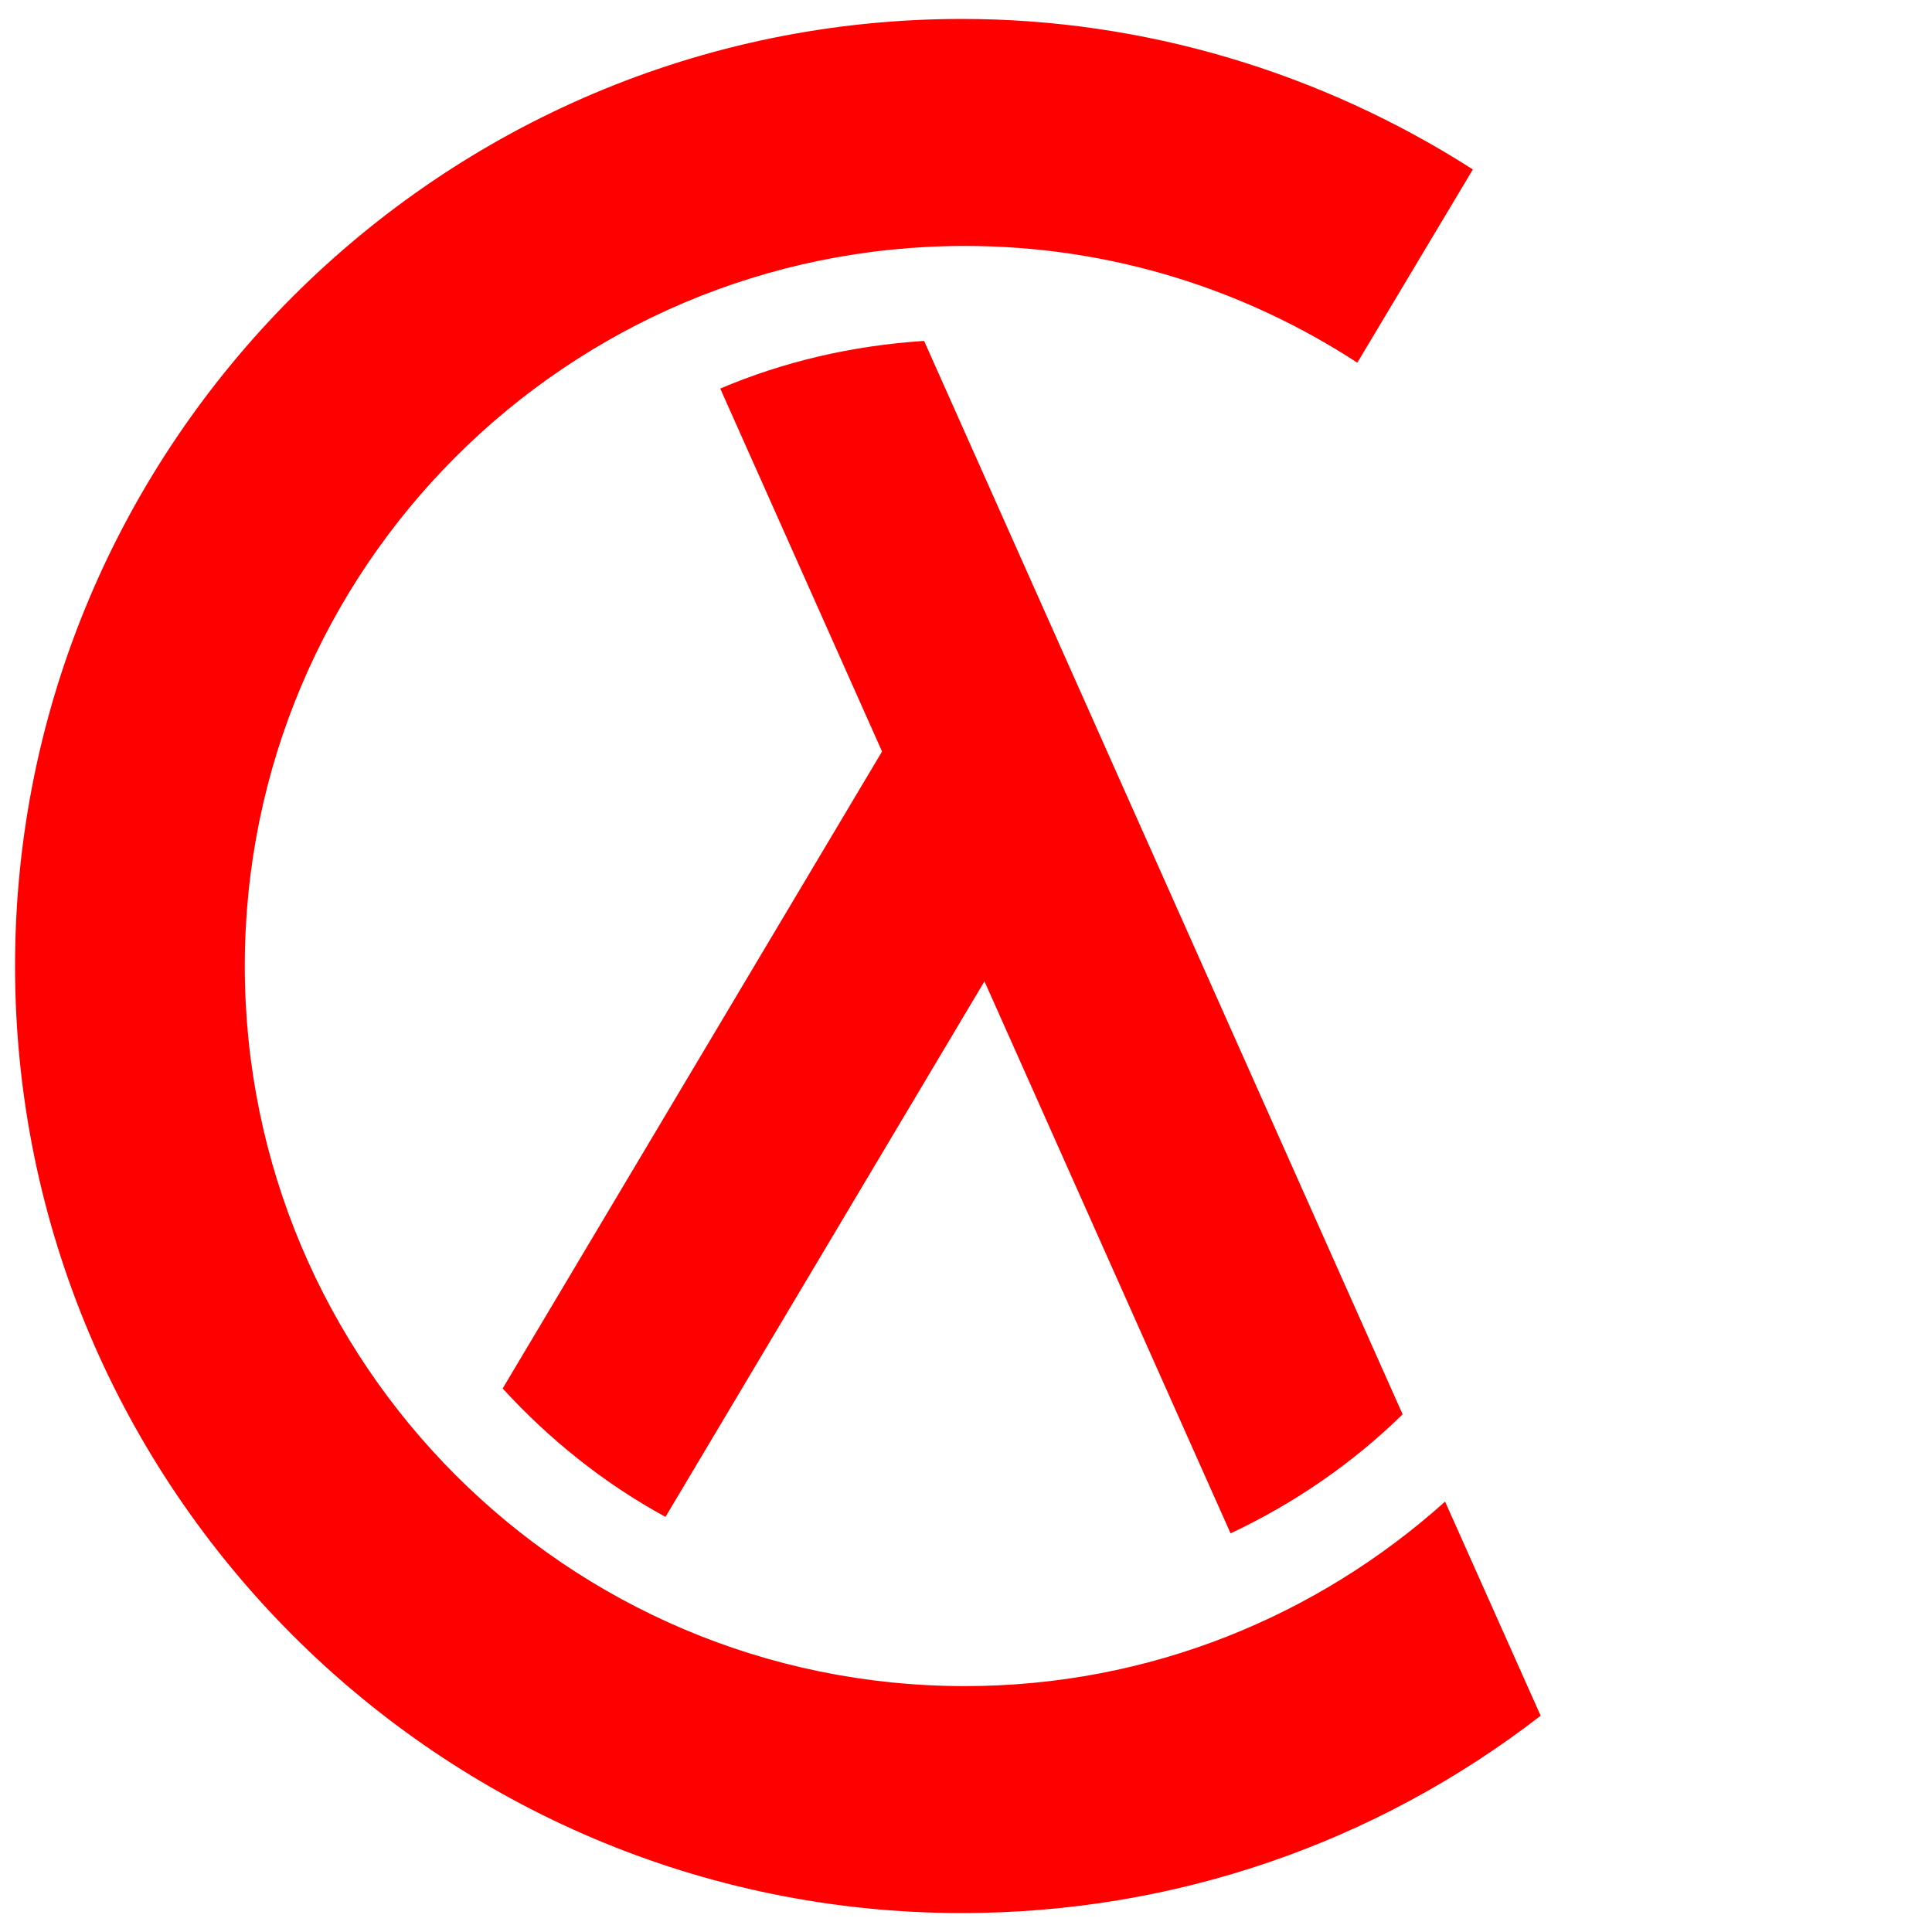
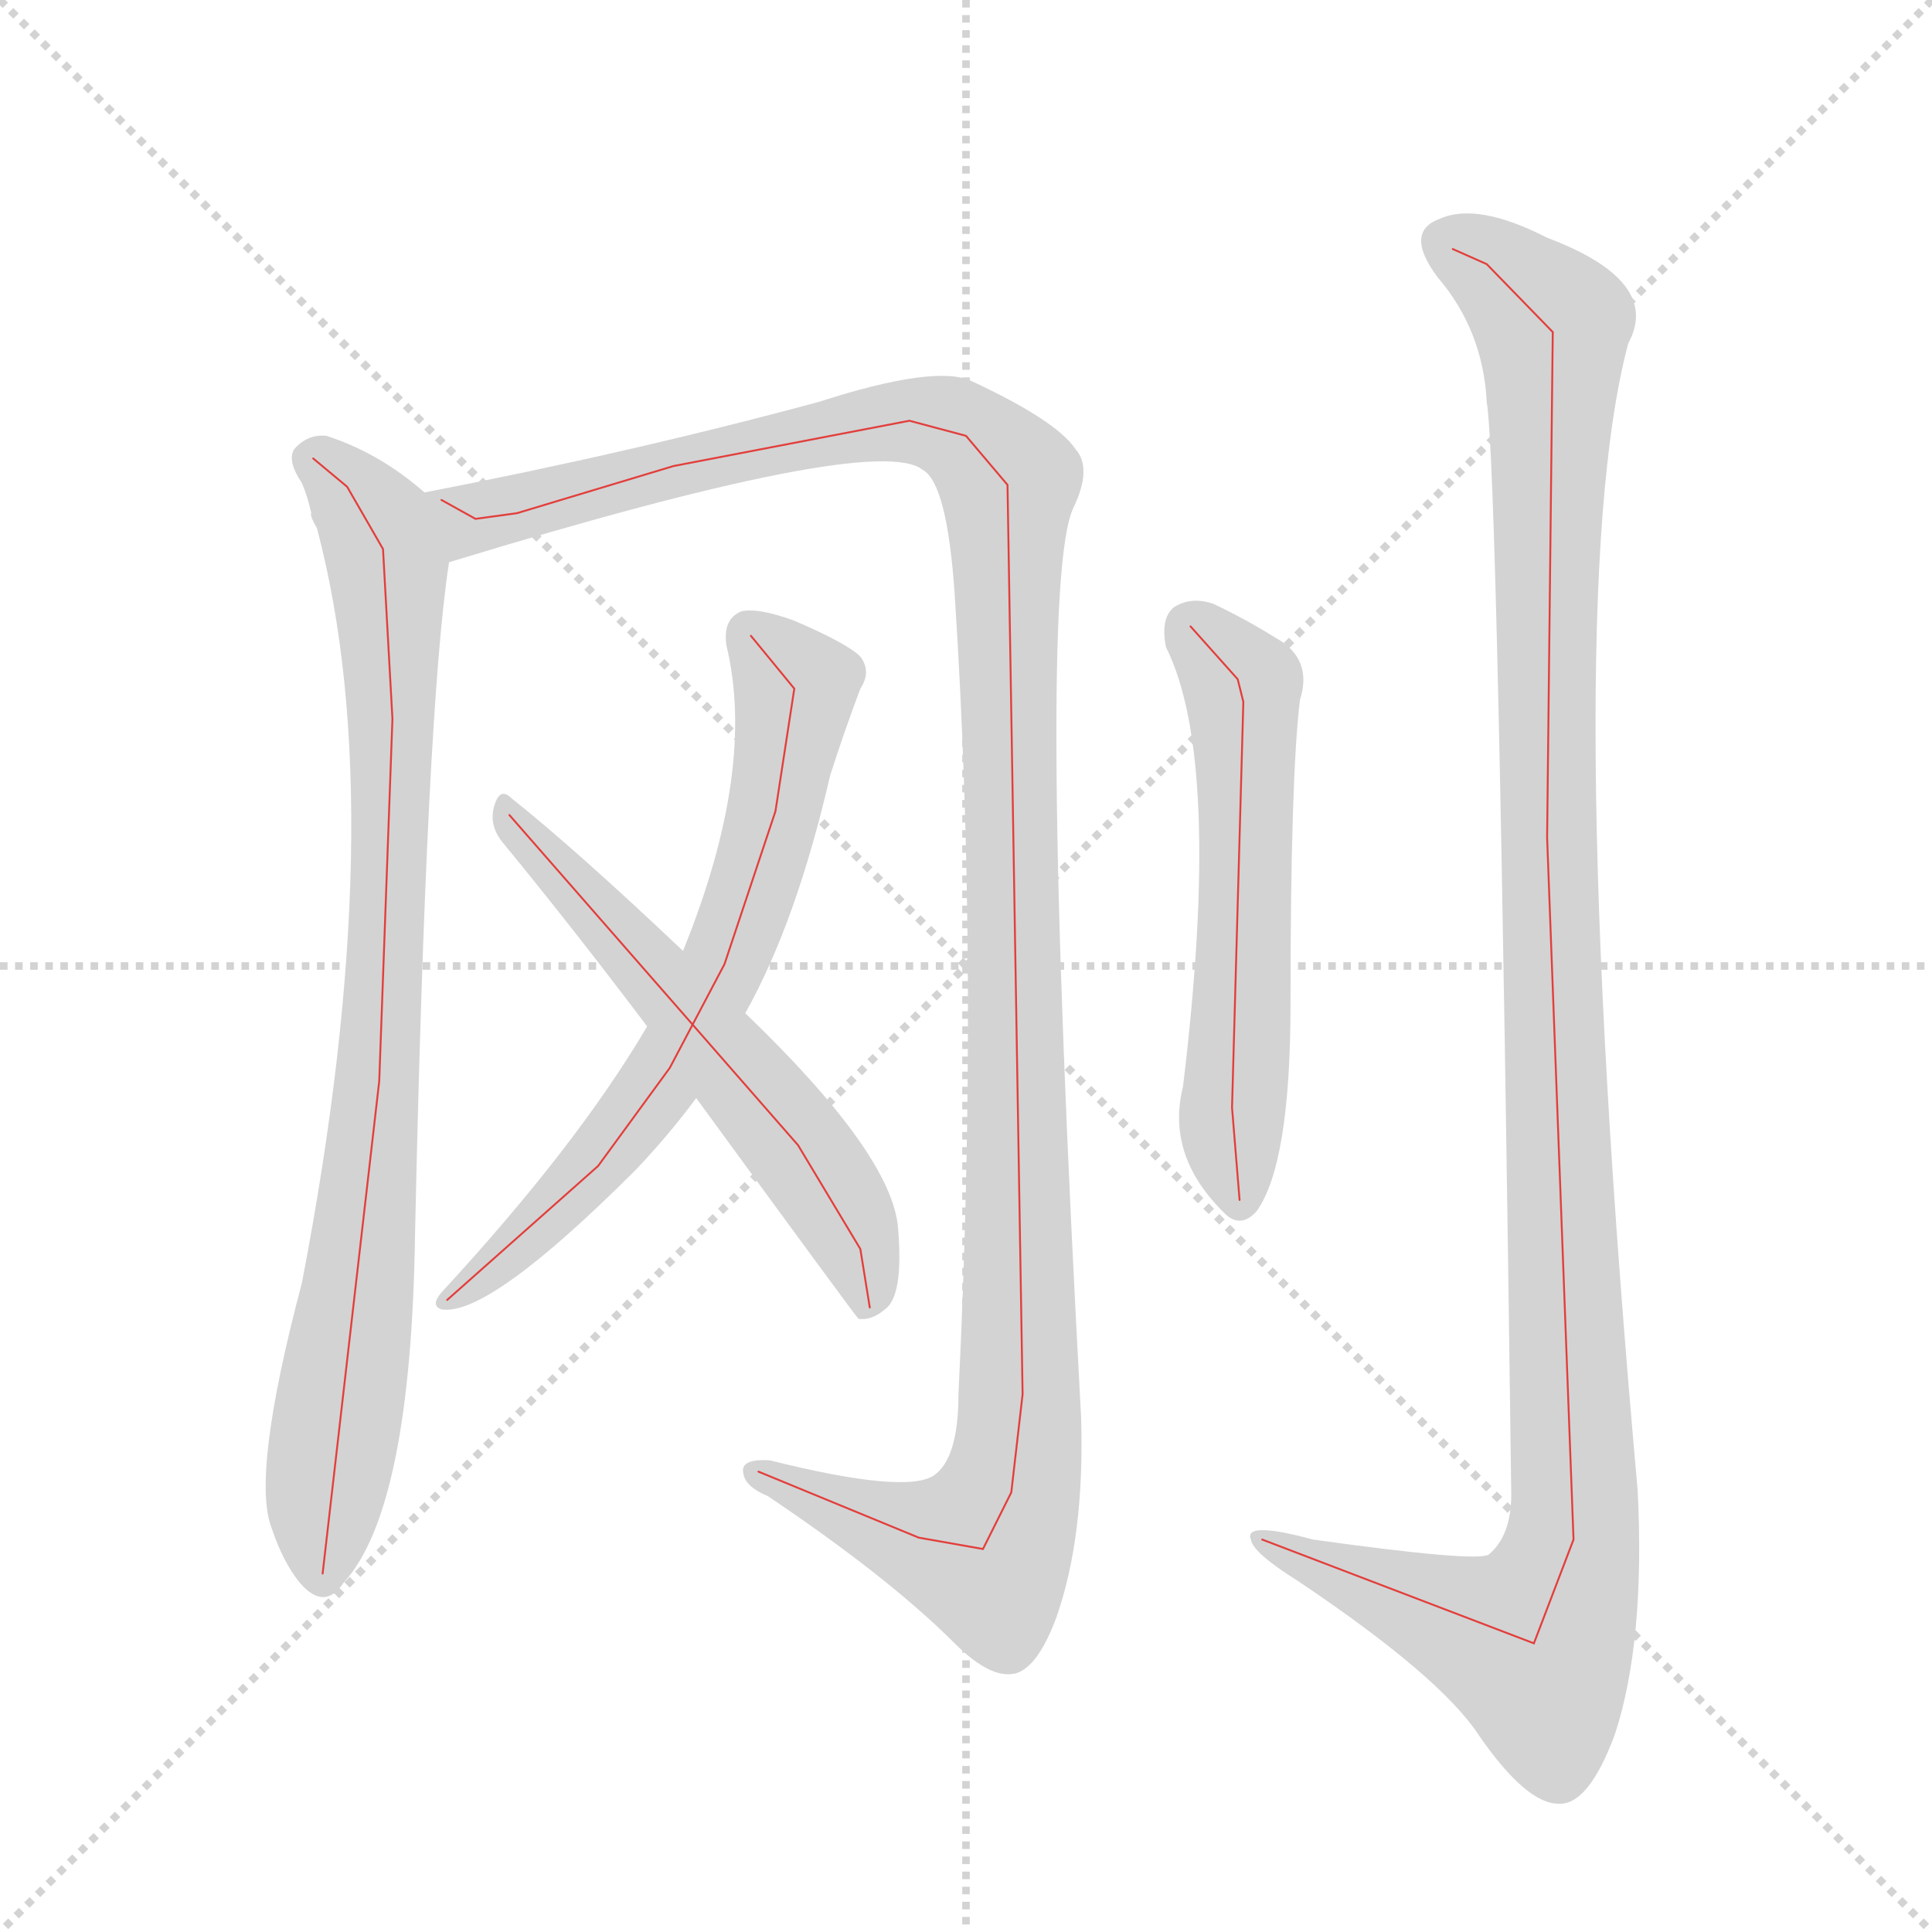
- <svg xmlns="http://www.w3.org/2000/svg" xmlns:xlink="http://www.w3.org/1999/xlink" version="1.1" id="Layer_1" x="0px" y="0px" width="77px" height="77px" viewBox="0 0 77 77" enable-background="new 0 0 77 77" xml:space="preserve">
-   <g>
-     <path id="d" fill="red" d="M49.045,61.112c2.549-1.198,4.867-2.798,6.857-4.743L36.83,13.587c-2.862,0.186-5.602,0.826-8.124,1.899 l6.448,14.465l-15.12,25.387c1.866,2.038,4.044,3.785,6.489,5.118L39.236,39.11L49.045,61.112z" />
-     <path id="circle" fill="red" d="M38.457,67.2c-15.852,0-28.701-12.848-28.701-28.701c0-15.851,12.85-28.697,28.701-28.697 c5.773,0,11.137,1.72,15.639,4.653l4.605-7.702c-6.049-3.873-13.114-5.998-20.359-5.998C17.531,0.754,0.6,17.687,0.6,38.499 c0,20.813,16.932,37.746,37.742,37.746c8.438,0,16.48-2.773,23.061-7.865l-3.809-8.533C52.514,64.405,45.818,67.2,38.457,67.2z">
-       <animateTransform xlink:href="#circle" attributeName="transform" attributeType="XML" id="ani-circle" type="rotate" from="0 38.502 38.499" to="360 38.502 38.499" dur="3s" begin="click" repeatCount="1" fill="freeze" />
-     </path>
+ <svg xmlns="http://www.w3.org/2000/svg" version="1.1" viewBox="0 0 1024 1024">
+   <g stroke="lightgray" stroke-dasharray="1,1" stroke-width="1" transform="scale(4, 4)">
+     <line x1="0" y1="0" x2="256" y2="256" />
+     <line x1="256" y1="0" x2="0" y2="256" />
+     <line x1="128" y1="0" x2="128" y2="256" />
+     <line x1="0" y1="128" x2="256" y2="128" />
+   </g>
+   <g transform="scale(1, -1) translate(0, -900)">
+     <path d="M 165 628 Q 164 627 168 620 Q 208 469 160 220 Q 133 118 144 90 Q 150 72 159 61 Q 172 46 182 61 Q 218 100 220 247 Q 226 524 238 602 C 241 626 241 626 225 639 Q 201 660 173 669 Q 163 670 156 662 Q 152 656 160 644 Q 163 637 165 628 Z" fill="lightgray" />
+     <path d="M 238 602 Q 464 671 489 651 Q 502 644 506 585 Q 519 386 508 161 Q 508 127 495 118 Q 480 108 408 126 Q 392 127 394 119 Q 395 112 407 107 Q 471 64 506 29 Q 525 10 538 13 Q 550 16 560 43 Q 575 86 573 149 Q 549 590 569 631 Q 579 652 570 662 Q 560 677 515 698 Q 496 707 434 687 Q 334 660 225 639 C 196 633 209 593 238 602 Z" fill="lightgray" />
+     <path d="M 395 363 Q 422 411 440 489 Q 447 511 456 535 Q 462 544 456 552 Q 449 559 421 571 Q 402 578 393 576 Q 383 572 385 558 Q 401 492 362 396 L 343 356 Q 306 293 234 215 Q 228 208 234 206 Q 259 202 337 280 Q 355 299 369 318 L 395 363 Z" fill="lightgray" />
+     <path d="M 369 318 Q 453 203 455 201 Q 462 200 469 206 Q 479 213 476 249 Q 473 288 395 363 L 362 396 Q 305 450 271 477 Q 265 483 262 473 Q 259 463 266 454 Q 303 409 343 356 L 369 318 Z" fill="lightgray" />
+     <path d="M 618 557 Q 648 497 627 324 Q 618 288 648 258 Q 657 248 666 258 Q 684 283 684 368 Q 684 488 689 529 Q 696 551 676 562 Q 660 572 643 580 Q 631 584 622 578 Q 615 572 618 557 Z" fill="lightgray" />
+     <path d="M 788 687 Q 794 651 801 108 Q 801 86 789 76 Q 782 72 696 84 Q 659 94 663 84 Q 664 77 688 62 Q 764 11 784 -20 Q 809 -56 826 -56 Q 842 -57 856 -19 Q 872 30 868 110 Q 826 579 863 718 Q 881 751 820 774 Q 783 793 763 784 Q 744 777 762 753 Q 786 725 788 687 Z" fill="lightgray" />
+     <style type="text/css">
+ 
+       @keyframes keyframes0 {
+         from { stroke-width: 120; stroke-dashoffset: 606.594; }
+         99% { stroke-width: 120; stroke-dashoffset: 40; }
+         to {stroke-width: 1024;}
+       }
+       #animation-0 {
+         animation: keyframes0 3.105s both;
+         animation-delay: 0s;
+         animation-timing-function: ease;
+       }
+ 
+       @keyframes keyframes1 {
+         from { stroke-width: 120; stroke-dashoffset: 1016.37; }
+         99% { stroke-width: 120; stroke-dashoffset: 40; }
+         to {stroke-width: 1024;}
+       }
+       #animation-1 {
+         animation: keyframes1 3.976s both;
+         animation-delay: 3.105s;
+         animation-timing-function: ease;
+       }
+ 
+       @keyframes keyframes2 {
+         from { stroke-width: 120; stroke-dashoffset: 421.026; }
+         99% { stroke-width: 120; stroke-dashoffset: 40; }
+         to {stroke-width: 1024;}
+       }
+       #animation-2 {
+         animation: keyframes2 2.612s both;
+         animation-delay: 7.081s;
+         animation-timing-function: ease;
+       }
+ 
+       @keyframes keyframes3 {
+         from { stroke-width: 120; stroke-dashoffset: 328.093; }
+         99% { stroke-width: 120; stroke-dashoffset: 40; }
+         to {stroke-width: 1024;}
+       }
+       #animation-3 {
+         animation: keyframes3 2.324s both;
+         animation-delay: 9.693s;
+         animation-timing-function: ease;
+       }
+ 
+       @keyframes keyframes4 {
+         from { stroke-width: 120; stroke-dashoffset: 314.253; }
+         99% { stroke-width: 120; stroke-dashoffset: 40; }
+         to {stroke-width: 1024;}
+       }
+       #animation-4 {
+         animation: keyframes4 2.277s both;
+         animation-delay: 12.017s;
+         animation-timing-function: ease;
+       }
+ 
+       @keyframes keyframes5 {
+         from { stroke-width: 120; stroke-dashoffset: 923.306; }
+         99% { stroke-width: 120; stroke-dashoffset: 40; }
+         to {stroke-width: 1024;}
+       }
+       #animation-5 {
+         animation: keyframes5 3.796s both;
+         animation-delay: 14.294s;
+         animation-timing-function: ease;
+       }
+     </style>
+     <clipPath id="clip-0">
+       <path d="M 165 628 Q 164 627 168 620 Q 208 469 160 220 Q 133 118 144 90 Q 150 72 159 61 Q 172 46 182 61 Q 218 100 220 247 Q 226 524 238 602 C 241 626 241 626 225 639 Q 201 660 173 669 Q 163 670 156 662 Q 152 656 160 644 Q 163 637 165 628 Z" />
+     </clipPath>
+     <path clip-path="url(#clip-0)" d="M 166 657 L 184 642 L 203 609 L 208 519 L 201 327 L 171 66 " fill="none" id="animation-0" stroke-dasharray="606.594" stroke-linecap="round" stroke="#e23e3b" />
+     <clipPath id="clip-1">
+       <path d="M 238 602 Q 464 671 489 651 Q 502 644 506 585 Q 519 386 508 161 Q 508 127 495 118 Q 480 108 408 126 Q 392 127 394 119 Q 395 112 407 107 Q 471 64 506 29 Q 525 10 538 13 Q 550 16 560 43 Q 575 86 573 149 Q 549 590 569 631 Q 579 652 570 662 Q 560 677 515 698 Q 496 707 434 687 Q 334 660 225 639 C 196 633 209 593 238 602 Z" />
+     </clipPath>
+     <path clip-path="url(#clip-1)" d="M 234 635 L 252 625 L 274 628 L 357 653 L 482 677 L 512 669 L 534 643 L 542 161 L 536 109 L 521 79 L 487 85 L 402 120 " fill="none" id="animation-1" stroke-dasharray="1016.37" stroke-linecap="round" stroke="#e23e3b" />
+     <clipPath id="clip-2">
+       <path d="M 395 363 Q 422 411 440 489 Q 447 511 456 535 Q 462 544 456 552 Q 449 559 421 571 Q 402 578 393 576 Q 383 572 385 558 Q 401 492 362 396 L 343 356 Q 306 293 234 215 Q 228 208 234 206 Q 259 202 337 280 Q 355 299 369 318 L 395 363 Z" />
+     </clipPath>
+     <path clip-path="url(#clip-2)" d="M 398 563 L 421 535 L 411 470 L 384 389 L 355 334 L 317 282 L 237 211 " fill="none" id="animation-2" stroke-dasharray="421.026" stroke-linecap="round" stroke="#e23e3b" />
+     <clipPath id="clip-3">
+       <path d="M 369 318 Q 453 203 455 201 Q 462 200 469 206 Q 479 213 476 249 Q 473 288 395 363 L 362 396 Q 305 450 271 477 Q 265 483 262 473 Q 259 463 266 454 Q 303 409 343 356 L 369 318 Z" />
+     </clipPath>
+     <path clip-path="url(#clip-3)" d="M 270 468 L 423 293 L 456 238 L 461 207 " fill="none" id="animation-3" stroke-dasharray="328.093" stroke-linecap="round" stroke="#e23e3b" />
+     <clipPath id="clip-4">
+       <path d="M 618 557 Q 648 497 627 324 Q 618 288 648 258 Q 657 248 666 258 Q 684 283 684 368 Q 684 488 689 529 Q 696 551 676 562 Q 660 572 643 580 Q 631 584 622 578 Q 615 572 618 557 Z" />
+     </clipPath>
+     <path clip-path="url(#clip-4)" d="M 631 568 L 656 540 L 659 528 L 653 313 L 657 264 " fill="none" id="animation-4" stroke-dasharray="314.253" stroke-linecap="round" stroke="#e23e3b" />
+     <clipPath id="clip-5">
+       <path d="M 788 687 Q 794 651 801 108 Q 801 86 789 76 Q 782 72 696 84 Q 659 94 663 84 Q 664 77 688 62 Q 764 11 784 -20 Q 809 -56 826 -56 Q 842 -57 856 -19 Q 872 30 868 110 Q 826 579 863 718 Q 881 751 820 774 Q 783 793 763 784 Q 744 777 762 753 Q 786 725 788 687 Z" />
+     </clipPath>
+     <path clip-path="url(#clip-5)" d="M 770 768 L 788 760 L 823 724 L 820 456 L 834 84 L 813 29 L 669 84 " fill="none" id="animation-5" stroke-dasharray="923.306" stroke-linecap="round" stroke="#e23e3b" />
  </g>
</svg>
